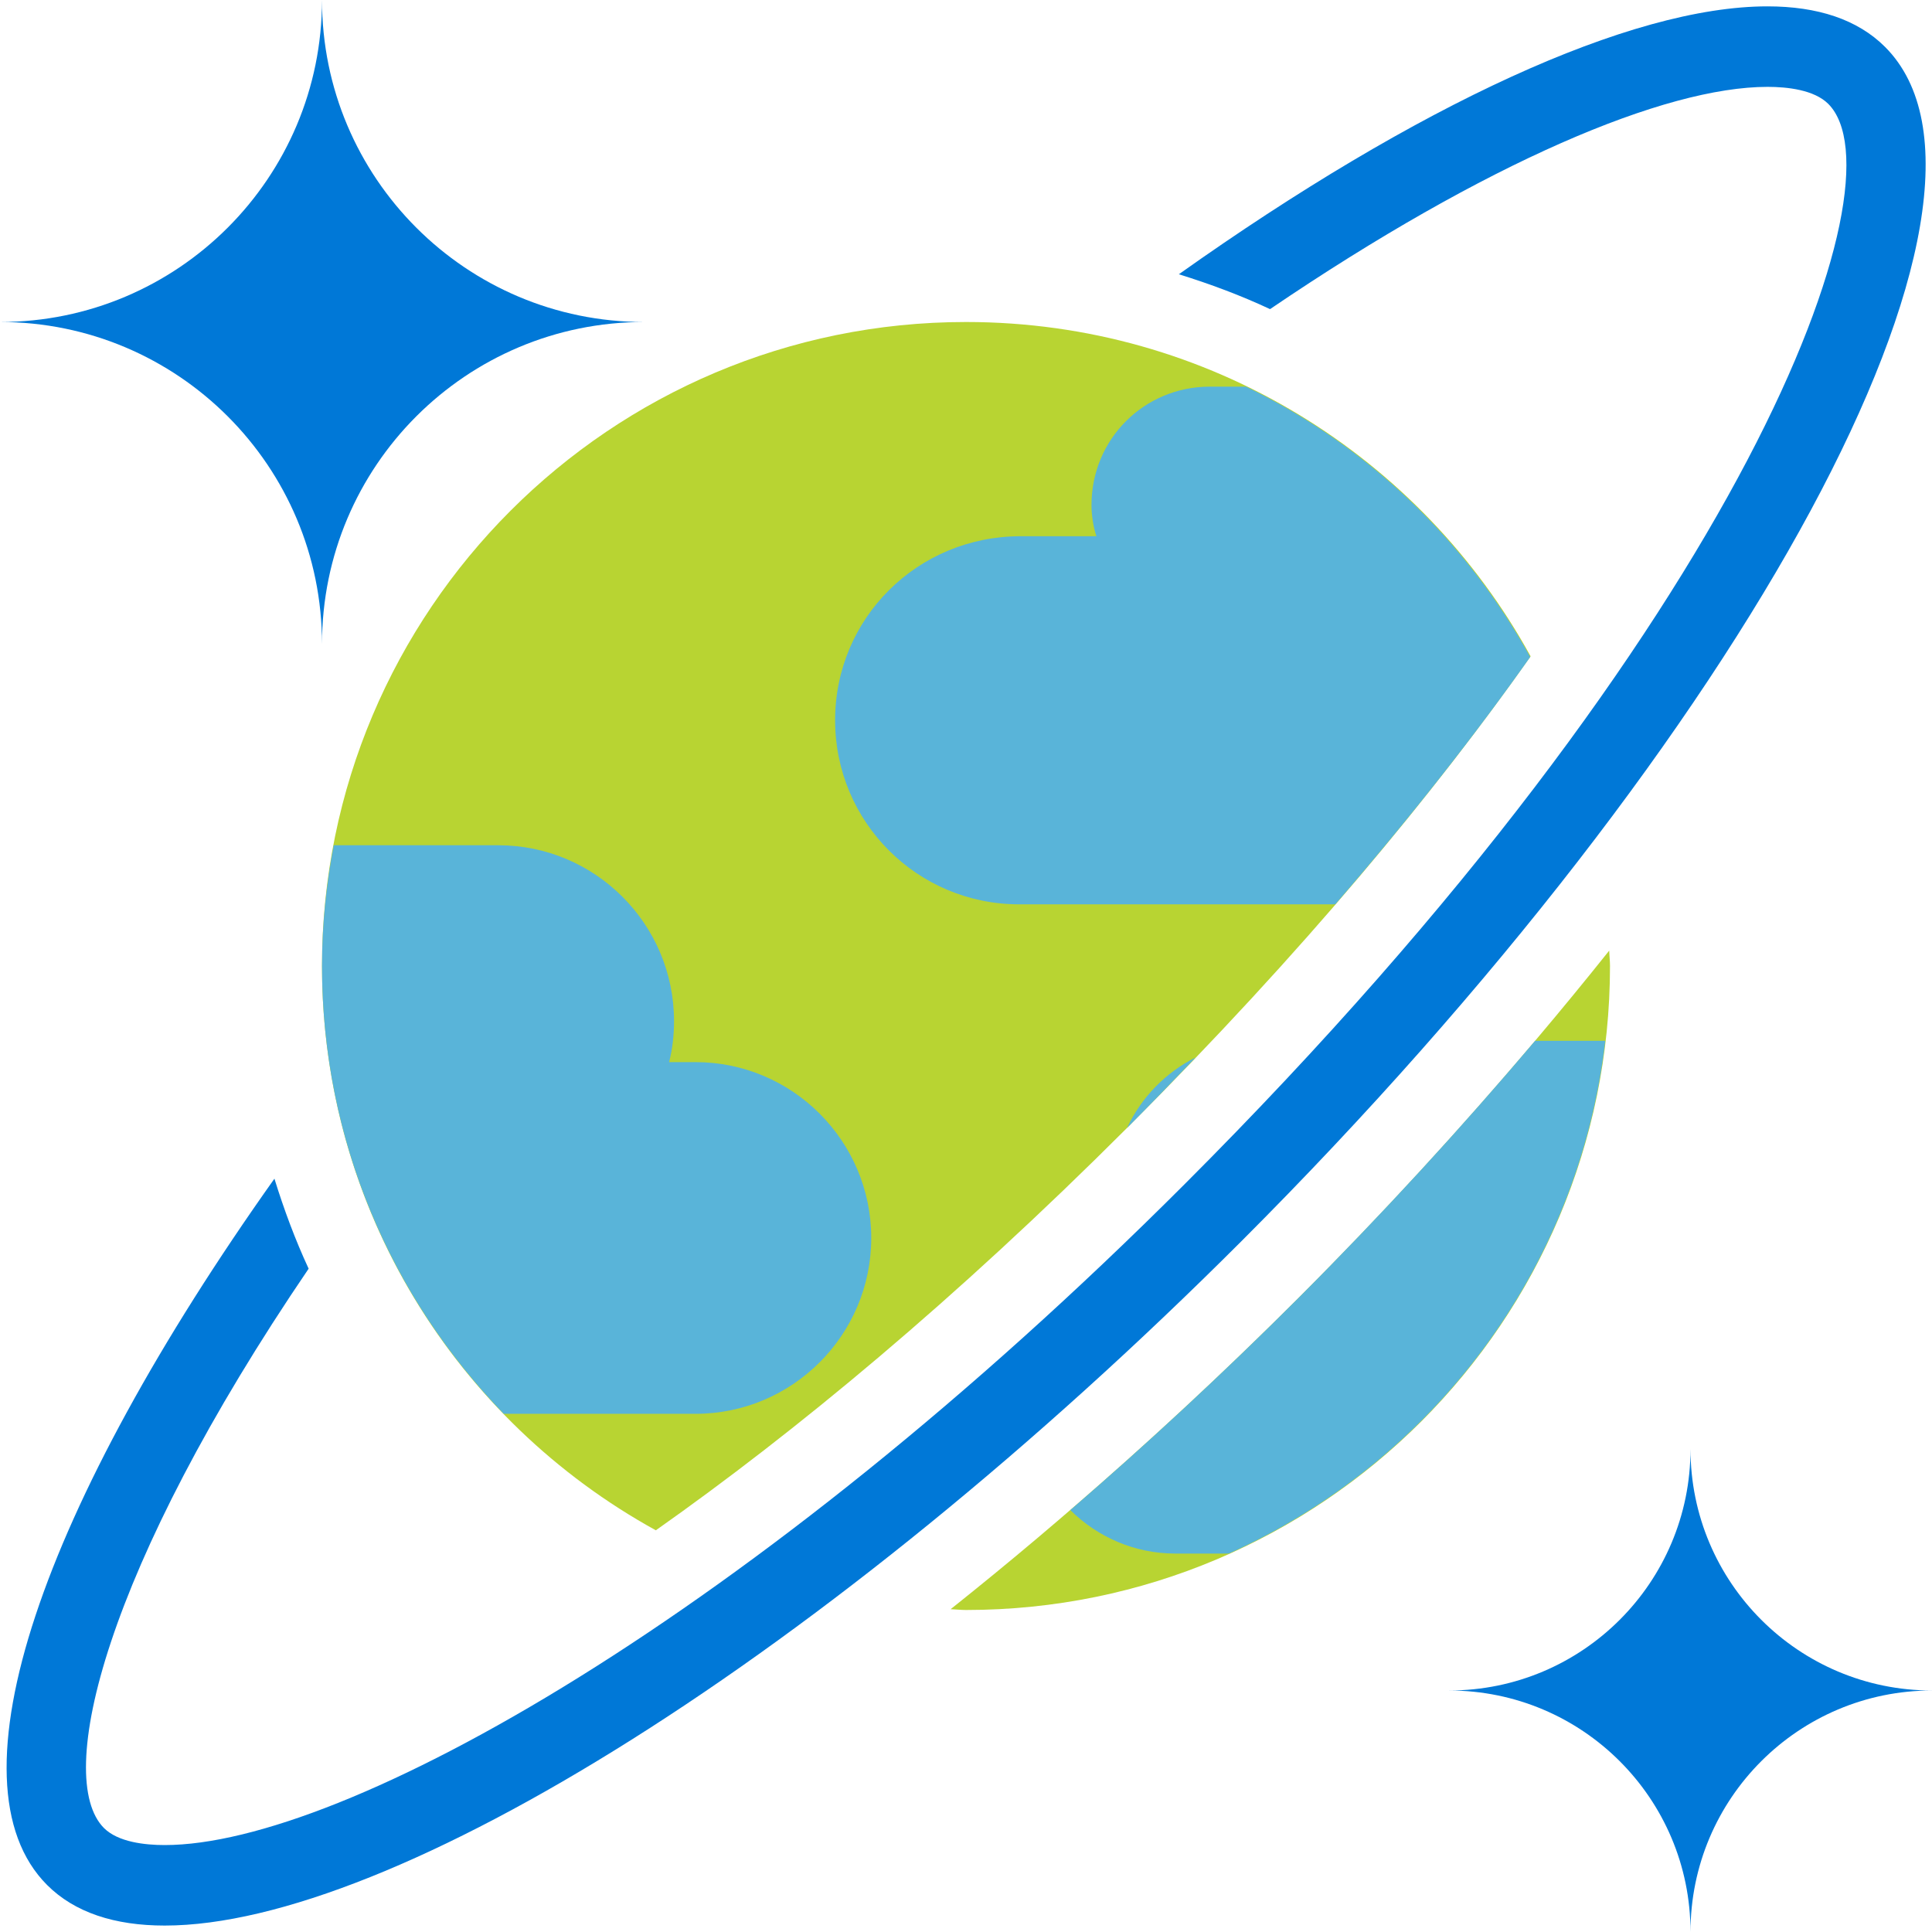
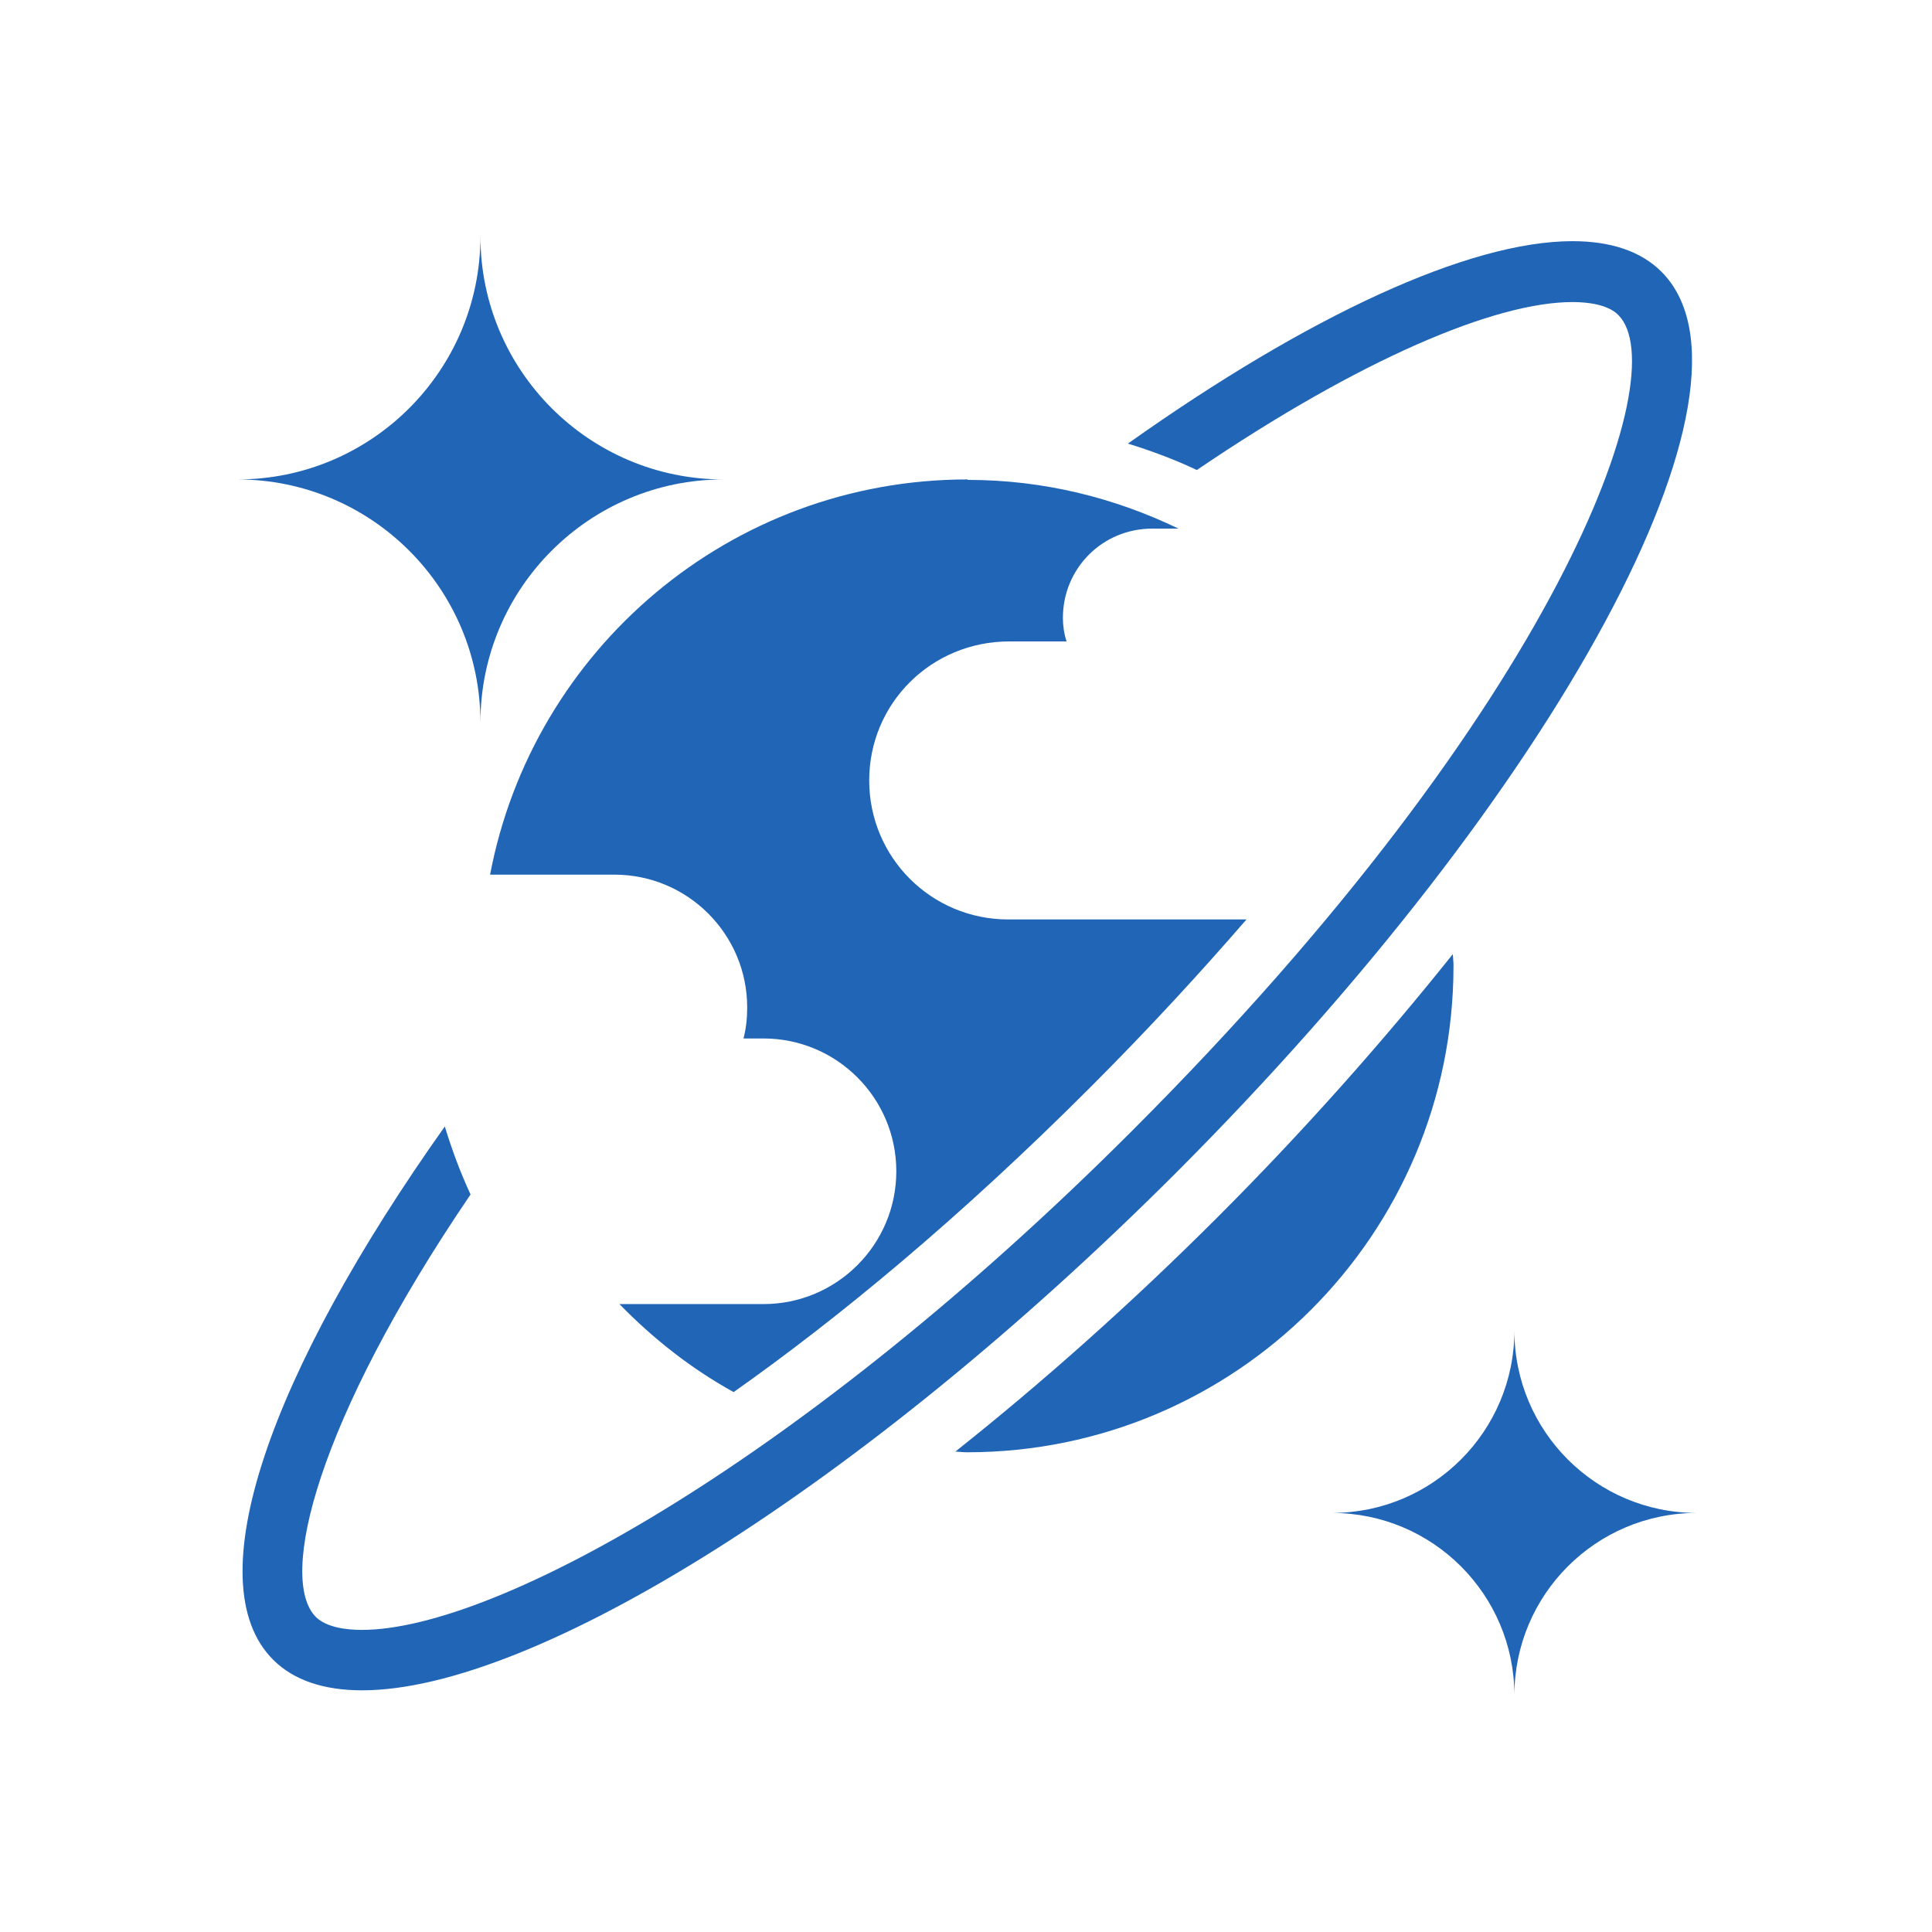
- <svg xmlns="http://www.w3.org/2000/svg" version="1.1" id="Layer_1" x="0px" y="0px" width="24px" height="24px" viewBox="0 0 24 24" enable-background="new 0 0 24 24" xml:space="preserve">
-   <path fill="#B8D432" d="M8.147,19.01c1.73-1.219,3.716-2.861,5.859-5.004c2.201-2.201,3.819-4.167,5.008-5.853  C17.654,5.678,15.024,4,12,4c-4.418,0-8,3.582-8,8C4,15.021,5.675,17.649,8.147,19.01z" />
-   <path fill="#B8D432" d="M16.127,16.127c-1.43,1.429-2.888,2.725-4.318,3.863C11.873,19.992,11.936,20,12,20c4.418,0,8-3.582,8-8  c0-0.065-0.008-0.127-0.01-0.191C18.82,13.276,17.513,14.741,16.127,16.127z" />
-   <path fill="#0078D7" d="M23.417,0.583c-0.342-0.342-0.839-0.504-1.461-0.504c-1.703,0-4.348,1.225-7.312,3.328  c0.389,0.121,0.768,0.262,1.133,0.433c2.682-1.821,4.904-2.761,6.18-2.761c0.247,0,0.579,0.037,0.754,0.211  c0.947,0.947-0.966,6.391-7.997,13.422c-5.389,5.389-10.452,8.208-12.668,8.208c-0.248,0-0.579-0.037-0.754-0.211  c-0.626-0.626,0.011-3.228,2.542-6.949c-0.167-0.36-0.306-0.734-0.425-1.118c-2.872,4.047-4.1,7.497-2.824,8.774  c0.342,0.342,0.839,0.504,1.461,0.504c2.819,0,8.21-3.337,13.375-8.501C21.725,9.114,25.305,2.472,23.417,0.583z" />
-   <path fill="#0078D7" d="M4,0c0,2.209-1.791,4-4,4c2.209,0,4,1.791,4,4c0-2.209,1.791-4,4-4C5.791,4,4,2.209,4,0L4,0z" />
-   <path fill="#0078D7" d="M21,18c0,1.657-1.343,3-3,3c1.657,0,3,1.343,3,3c0-1.657,1.343-3,3-3C22.343,21,21,19.657,21,18L21,18z" />
-   <path fill="#59B4D9" d="M8.639,13.194H8.312c0.041-0.163,0.061-0.327,0.061-0.51c0-1.205-0.98-2.184-2.184-2.184H4.146  C4.053,10.986,4,11.487,4,12c0,2.164,0.863,4.123,2.258,5.563h2.381c1.205,0,2.184-0.98,2.184-2.184  C10.823,14.174,9.843,13.194,8.639,13.194z" />
-   <path fill="#59B4D9" d="M14.001,14.011c0.002-0.002,0.003-0.003,0.005-0.005c0.296-0.296,0.572-0.584,0.847-0.871  C14.48,13.323,14.178,13.631,14.001,14.011z" />
-   <path fill="#59B4D9" d="M16.127,16.127c-0.936,0.936-1.885,1.815-2.831,2.632c0.336,0.333,0.797,0.54,1.304,0.54h0.665  c2.519-1.129,4.346-3.519,4.676-6.37H19.07C18.147,14.017,17.159,15.094,16.127,16.127z" />
-   <path fill="#59B4D9" d="M12.661,11.234h3.926c0.958-1.107,1.759-2.134,2.422-3.073c-0.799-1.452-2.032-2.633-3.531-3.358h-0.449  c-0.817,0-1.47,0.653-1.47,1.47c0,0.122,0.02,0.265,0.061,0.388h-0.939c-1.286,0-2.307,1.021-2.307,2.286  S11.395,11.234,12.661,11.234z" />
+ <svg xmlns="http://www.w3.org/2000/svg" width="100" height="100" version="1.1" viewBox="0 0 26.458 26.458">
+   <g transform="translate(0 -270.54)">
+     <g transform="matrix(3.1466 0 0 3.1466 -920 490.87)" fill="#2165b6" stroke-width=".265">
+       <path d="m296.59-67.935c-1.033 0-1.892 0.741-2.078 1.72h0.541c0.319 0 0.578 0.259 0.578 0.578 0 0.048-5e-3 0.092-0.016 0.135h0.087c0.319 0 0.578 0.259 0.578 0.578 0 0.319-0.259 0.578-0.578 0.578h-0.627c0.146 0.15 0.312 0.281 0.497 0.383 0.458-0.323 0.983-0.757 1.55-1.324 0.258-0.258 0.481-0.501 0.682-0.733h-1.037c-0.335 0-0.605-0.27-0.605-0.605 0-0.335 0.27-0.605 0.61-0.605h0.249c-0.011-0.033-0.016-0.07-0.016-0.102 0-0.216 0.172-0.389 0.389-0.389h0.114c-0.278-0.134-0.587-0.212-0.916-0.212zm1.232 1.891z" />
+       <path d="m297.68-64.726c-0.378 0.378-0.764 0.721-1.143 1.022 0.017 5.3e-4 0.034 3e-3 0.051 3e-3 1.169 0 2.117-0.948 2.117-2.117 0-0.017-2e-3 -0.034-3e-3 -0.051-0.31 0.388-0.655 0.776-1.022 1.143z" />
+       <path d="m299.61-68.839c-0.09-0.09-0.222-0.133-0.387-0.133-0.451 0-1.15 0.324-1.935 0.881 0.103 0.032 0.203 0.069 0.3 0.115 0.71-0.482 1.298-0.731 1.635-0.731 0.065 0 0.153 0.01 0.199 0.056 0.251 0.251-0.256 1.691-2.116 3.551-1.426 1.426-2.765 2.172-3.352 2.172-0.066 0-0.153-0.01-0.2-0.056-0.166-0.166 3e-3 -0.854 0.673-1.839-0.044-0.095-0.081-0.194-0.112-0.296-0.76 1.071-1.085 1.984-0.747 2.321 0.09 0.09 0.222 0.133 0.387 0.133 0.746 0 2.172-0.883 3.539-2.249 1.668-1.668 2.615-3.426 2.116-3.925z" />
+       <path d="m294.47-68.993c0 0.584-0.474 1.058-1.058 1.058 0.584 0 1.058 0.474 1.058 1.058 0-0.584 0.474-1.058 1.058-1.058-0.584 0-1.058-0.474-1.058-1.058z" />
+       <path d="m298.97-64.231c0 0.438-0.355 0.794-0.794 0.794 0.438 0 0.794 0.355 0.794 0.794 0-0.438 0.355-0.794 0.794-0.794-0.438 0-0.794-0.355-0.794-0.794z" />
+     </g>
+   </g>
</svg>
